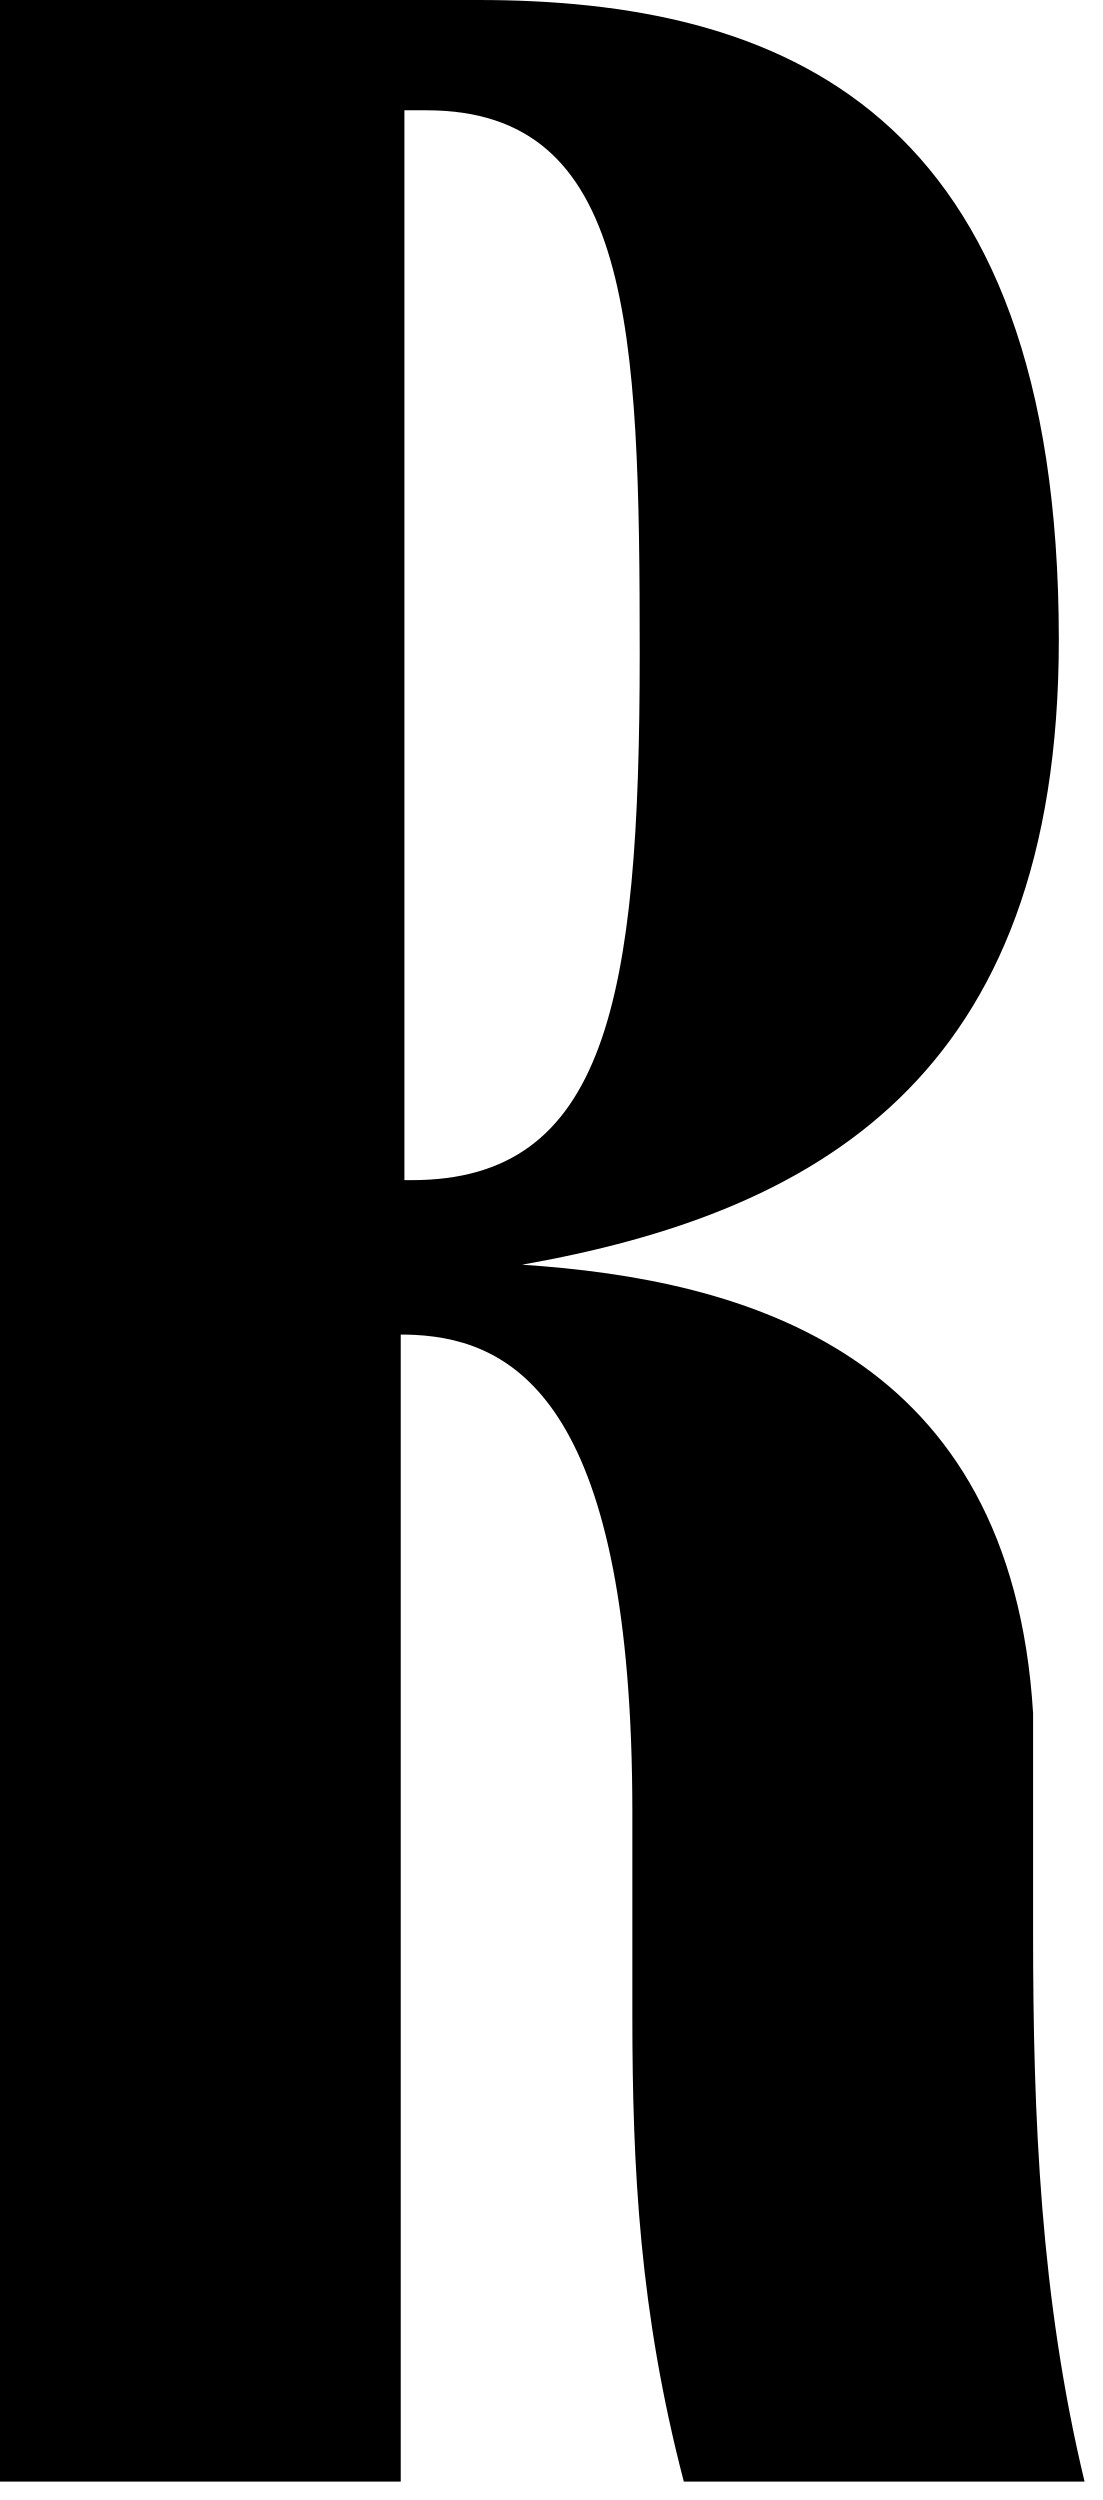
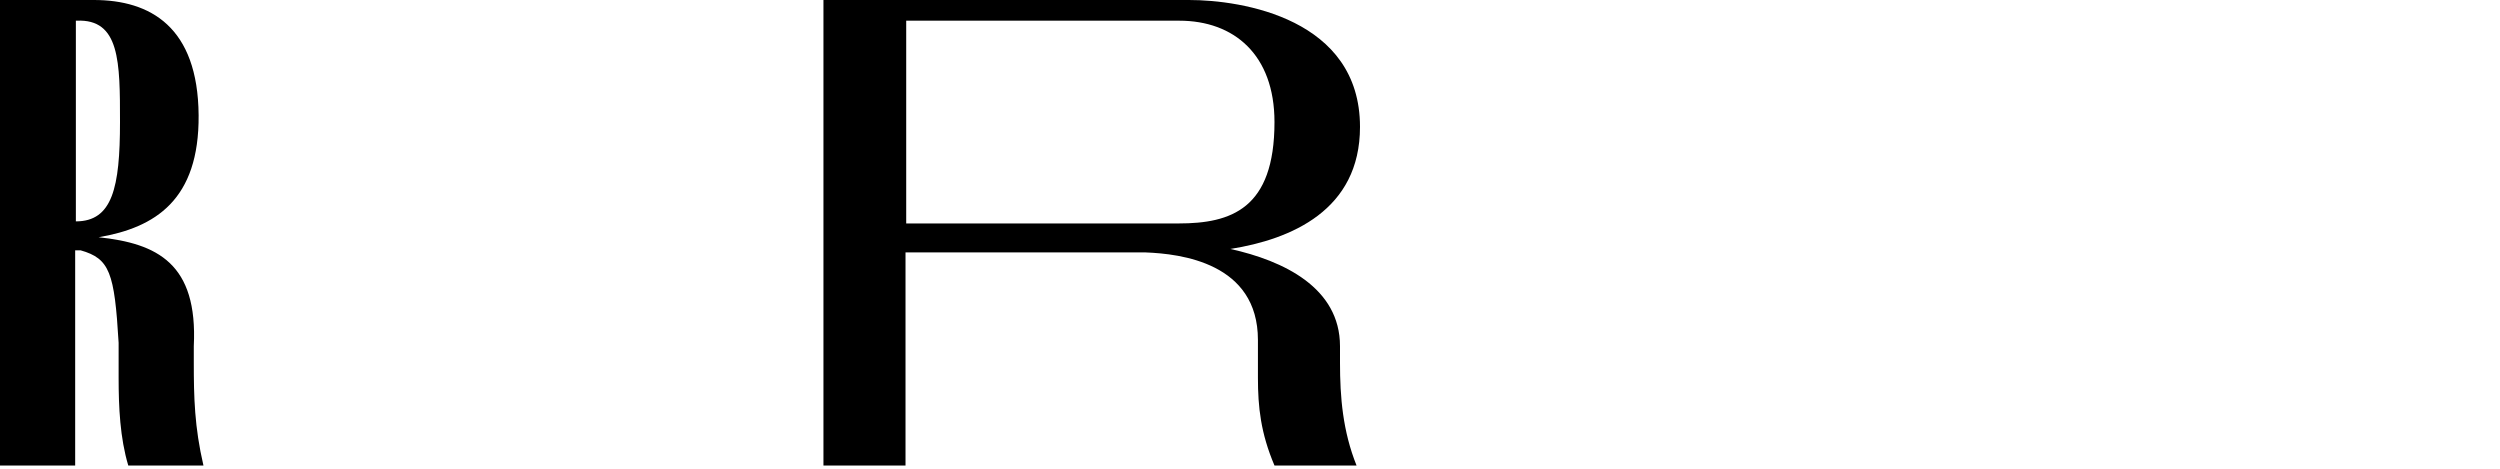
- <svg xmlns="http://www.w3.org/2000/svg" id="r-box" width="30px" height="68px" viewBox="0 0 30 68" version="1.1">
-   <path d="M28.8,17.4 C28.8,29.4 22.1,33 14.2,34.4 C20.3,34.8 27.5,36.8 28.1,46.6 L28.1,52.6 C28.1,57.6 28.3,62.5 29.5,67.5 L18.6,67.5 C17.4,62.9 17.2,59 17.2,54.8 L17.2,49.3 C17.2,38.298 14.088,36.449 11.279,36.309 C11.152,36.303 11.026,36.3 10.9,36.3 L10.9,67.5 L0,67.5 L0,0 L13,0 C21.2,0 28.8,2.9 28.8,17.4 Z M17.4,17.8 C17.4,8.9 17.2,3 11.6,3 L11,3 L11,32.1 L11.2,32.1 C16.5,32.1 17.4,27.2 17.4,17.8 Z" id="r-narrow" fill="#000000" fill-rule="nonzero" />
+ <svg xmlns="http://www.w3.org/2000/svg" version="1.1" id="r-box" x="0px" y="0px" viewBox="0 0 362.5 68" style="enable-background:new 0 0 362.5 68;" xml:space="preserve">
+   <path id="r-wide" d="M197.2,18.4c0,12.1-10,16.3-18.8,17.7c7.7,1.7,15.9,5.6,15.9,14.1v2.4c0,5,0.4,9.9,2.4,14.9h-11.9  c-2-4.7-2.4-8.5-2.4-12.7v-5.5c0-11.2-11.2-12.5-16.3-12.7h-34.8v30.9h-11.9V0h53C180.1,0,197.2,2.7,197.2,18.4z M184.8,17.7  C184.8,7.9,178.9,3,171,3h-39.6v29.4h39.5C178.5,32.4,184.8,30.3,184.8,17.7z" />
+   <path id="r-wide_1_" d="M28.8,16.7C28.9,29,22.5,33,14.3,34.4c8.5,0.9,14.4,3.8,13.8,15.8v2.4c0,5,0.1,9.3,1.4,14.9H18.6  c-1.2-4-1.4-8.5-1.4-12.7l0-5.1c-0.6-10.2-1.3-12.2-5.5-13.4l-0.8,0v31.2H0V0h13.6C21.8,0,28.7,3.9,28.8,16.7z M17.4,17.7  c0-8.7,0-15-6.3-14.7H11v29.1l0,0C16.3,32.1,17.4,27.2,17.4,17.7z" />
</svg>
